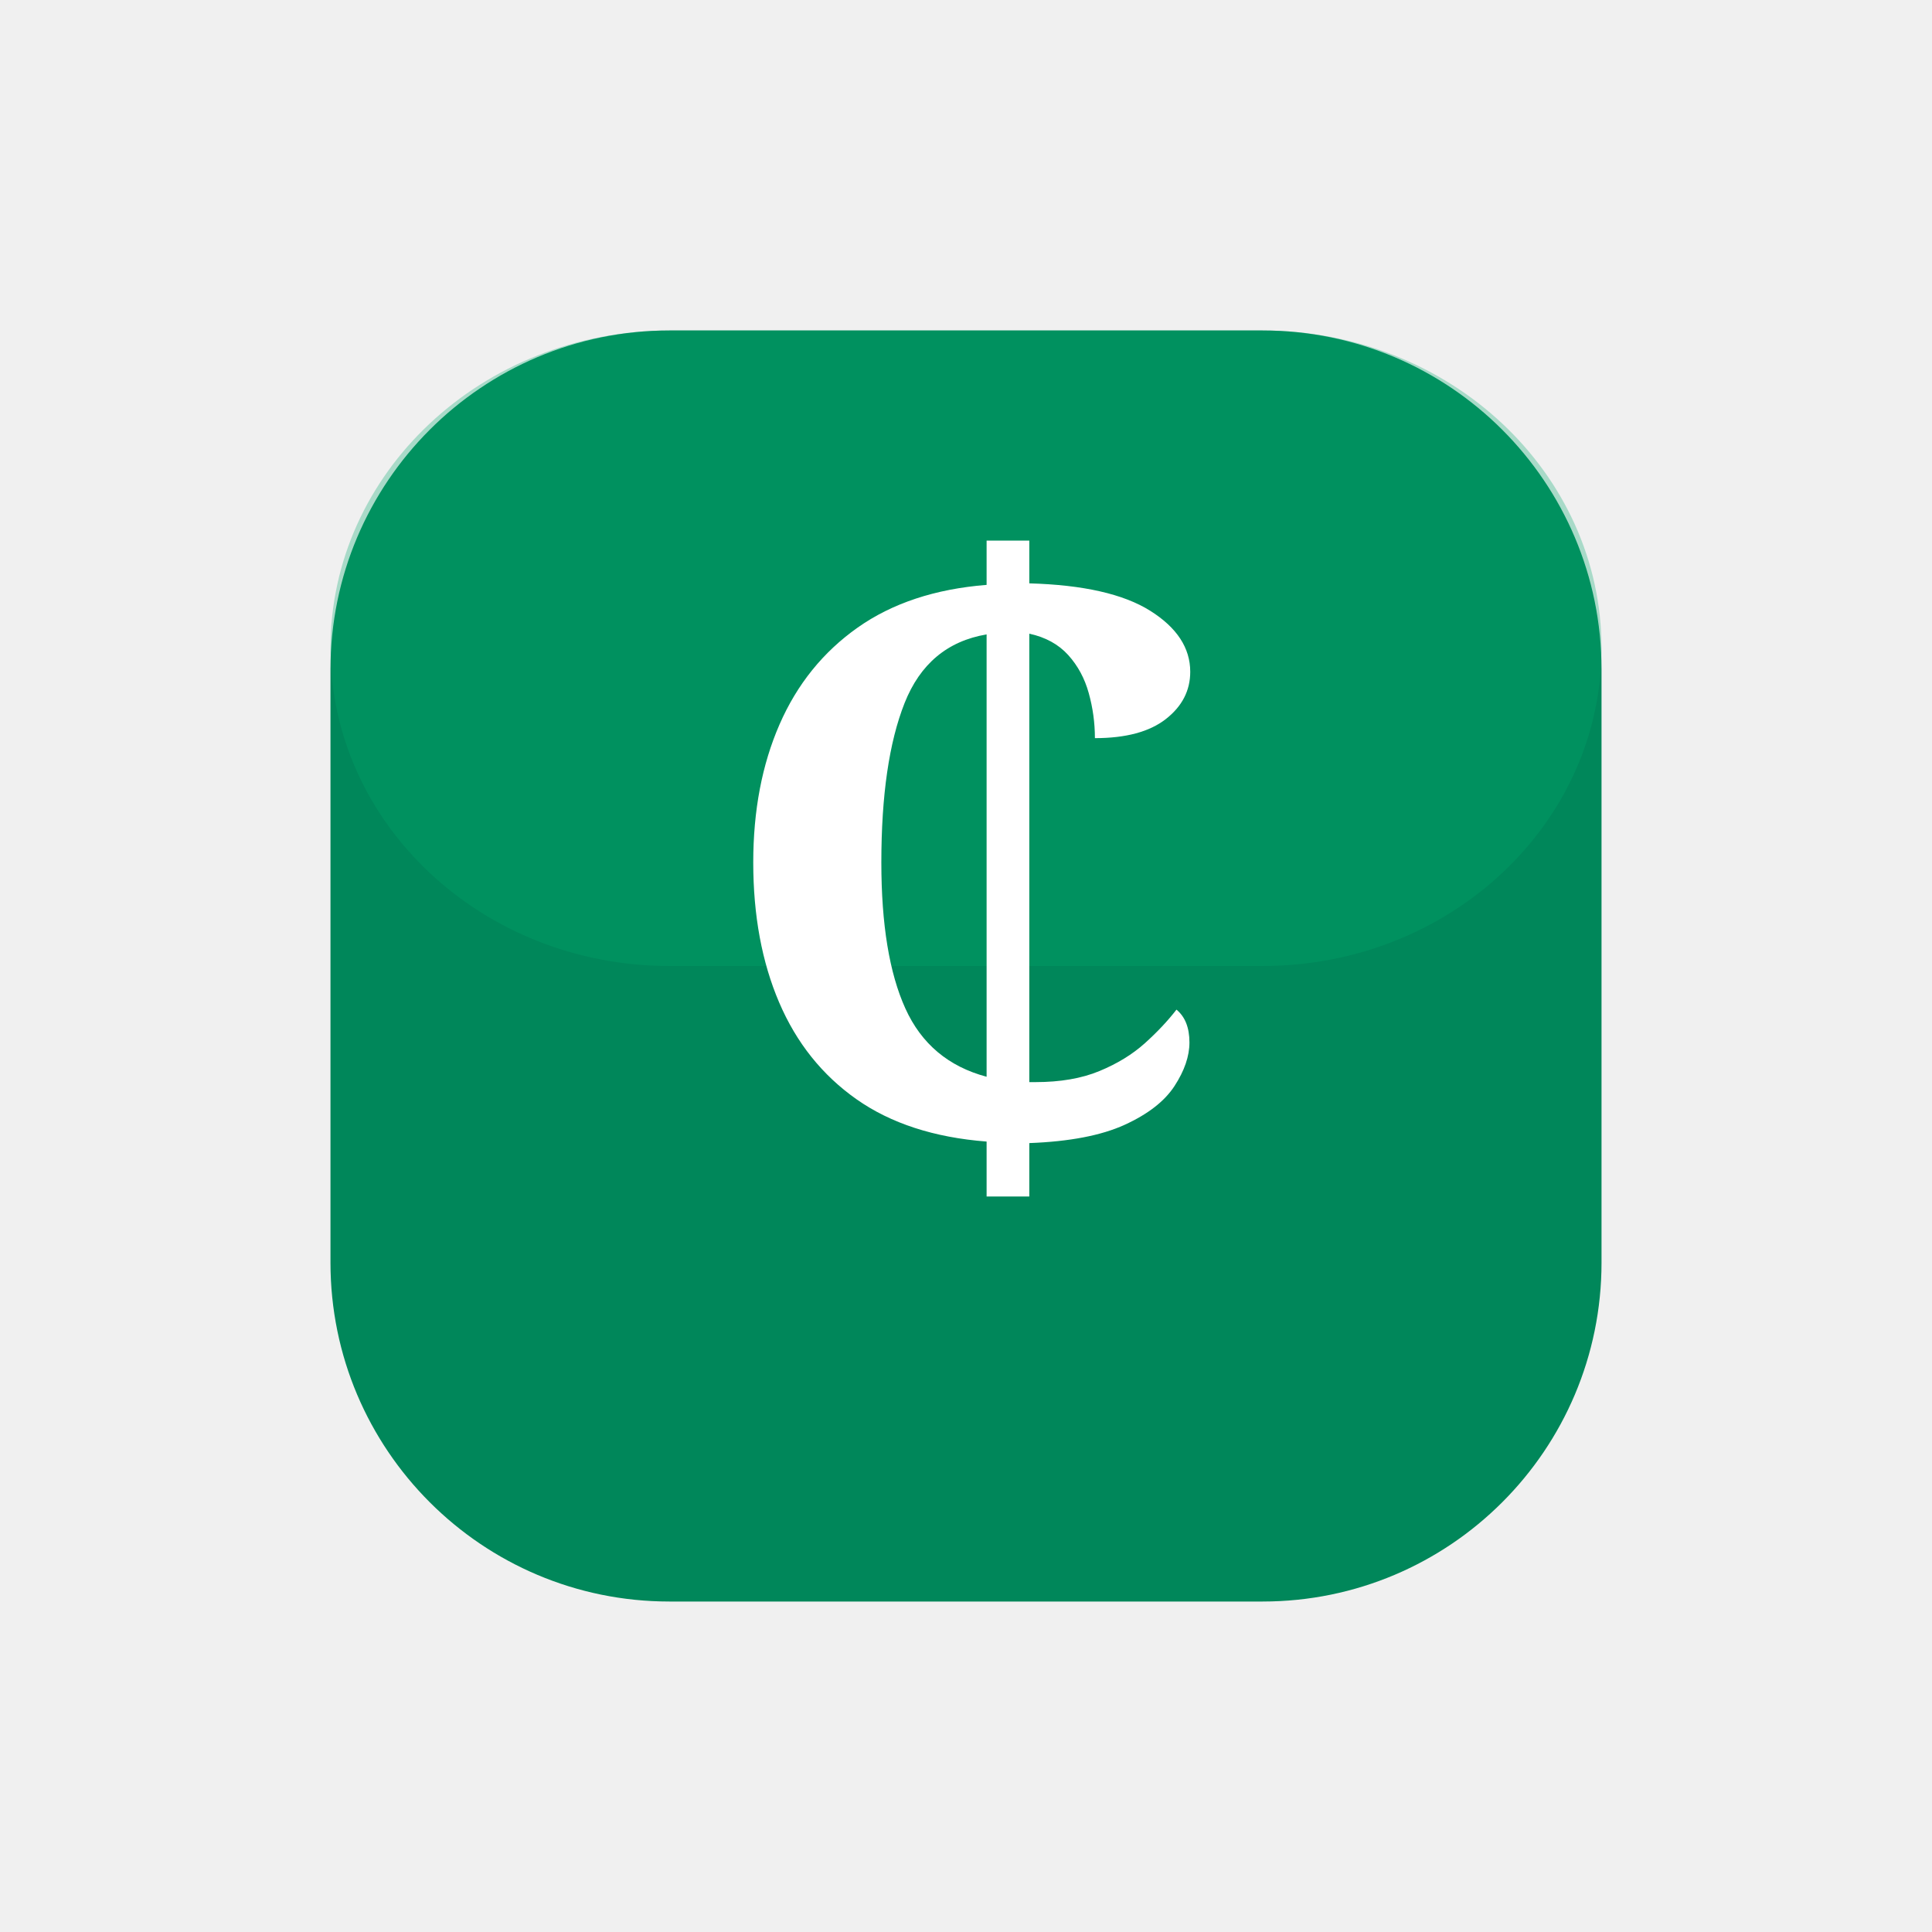
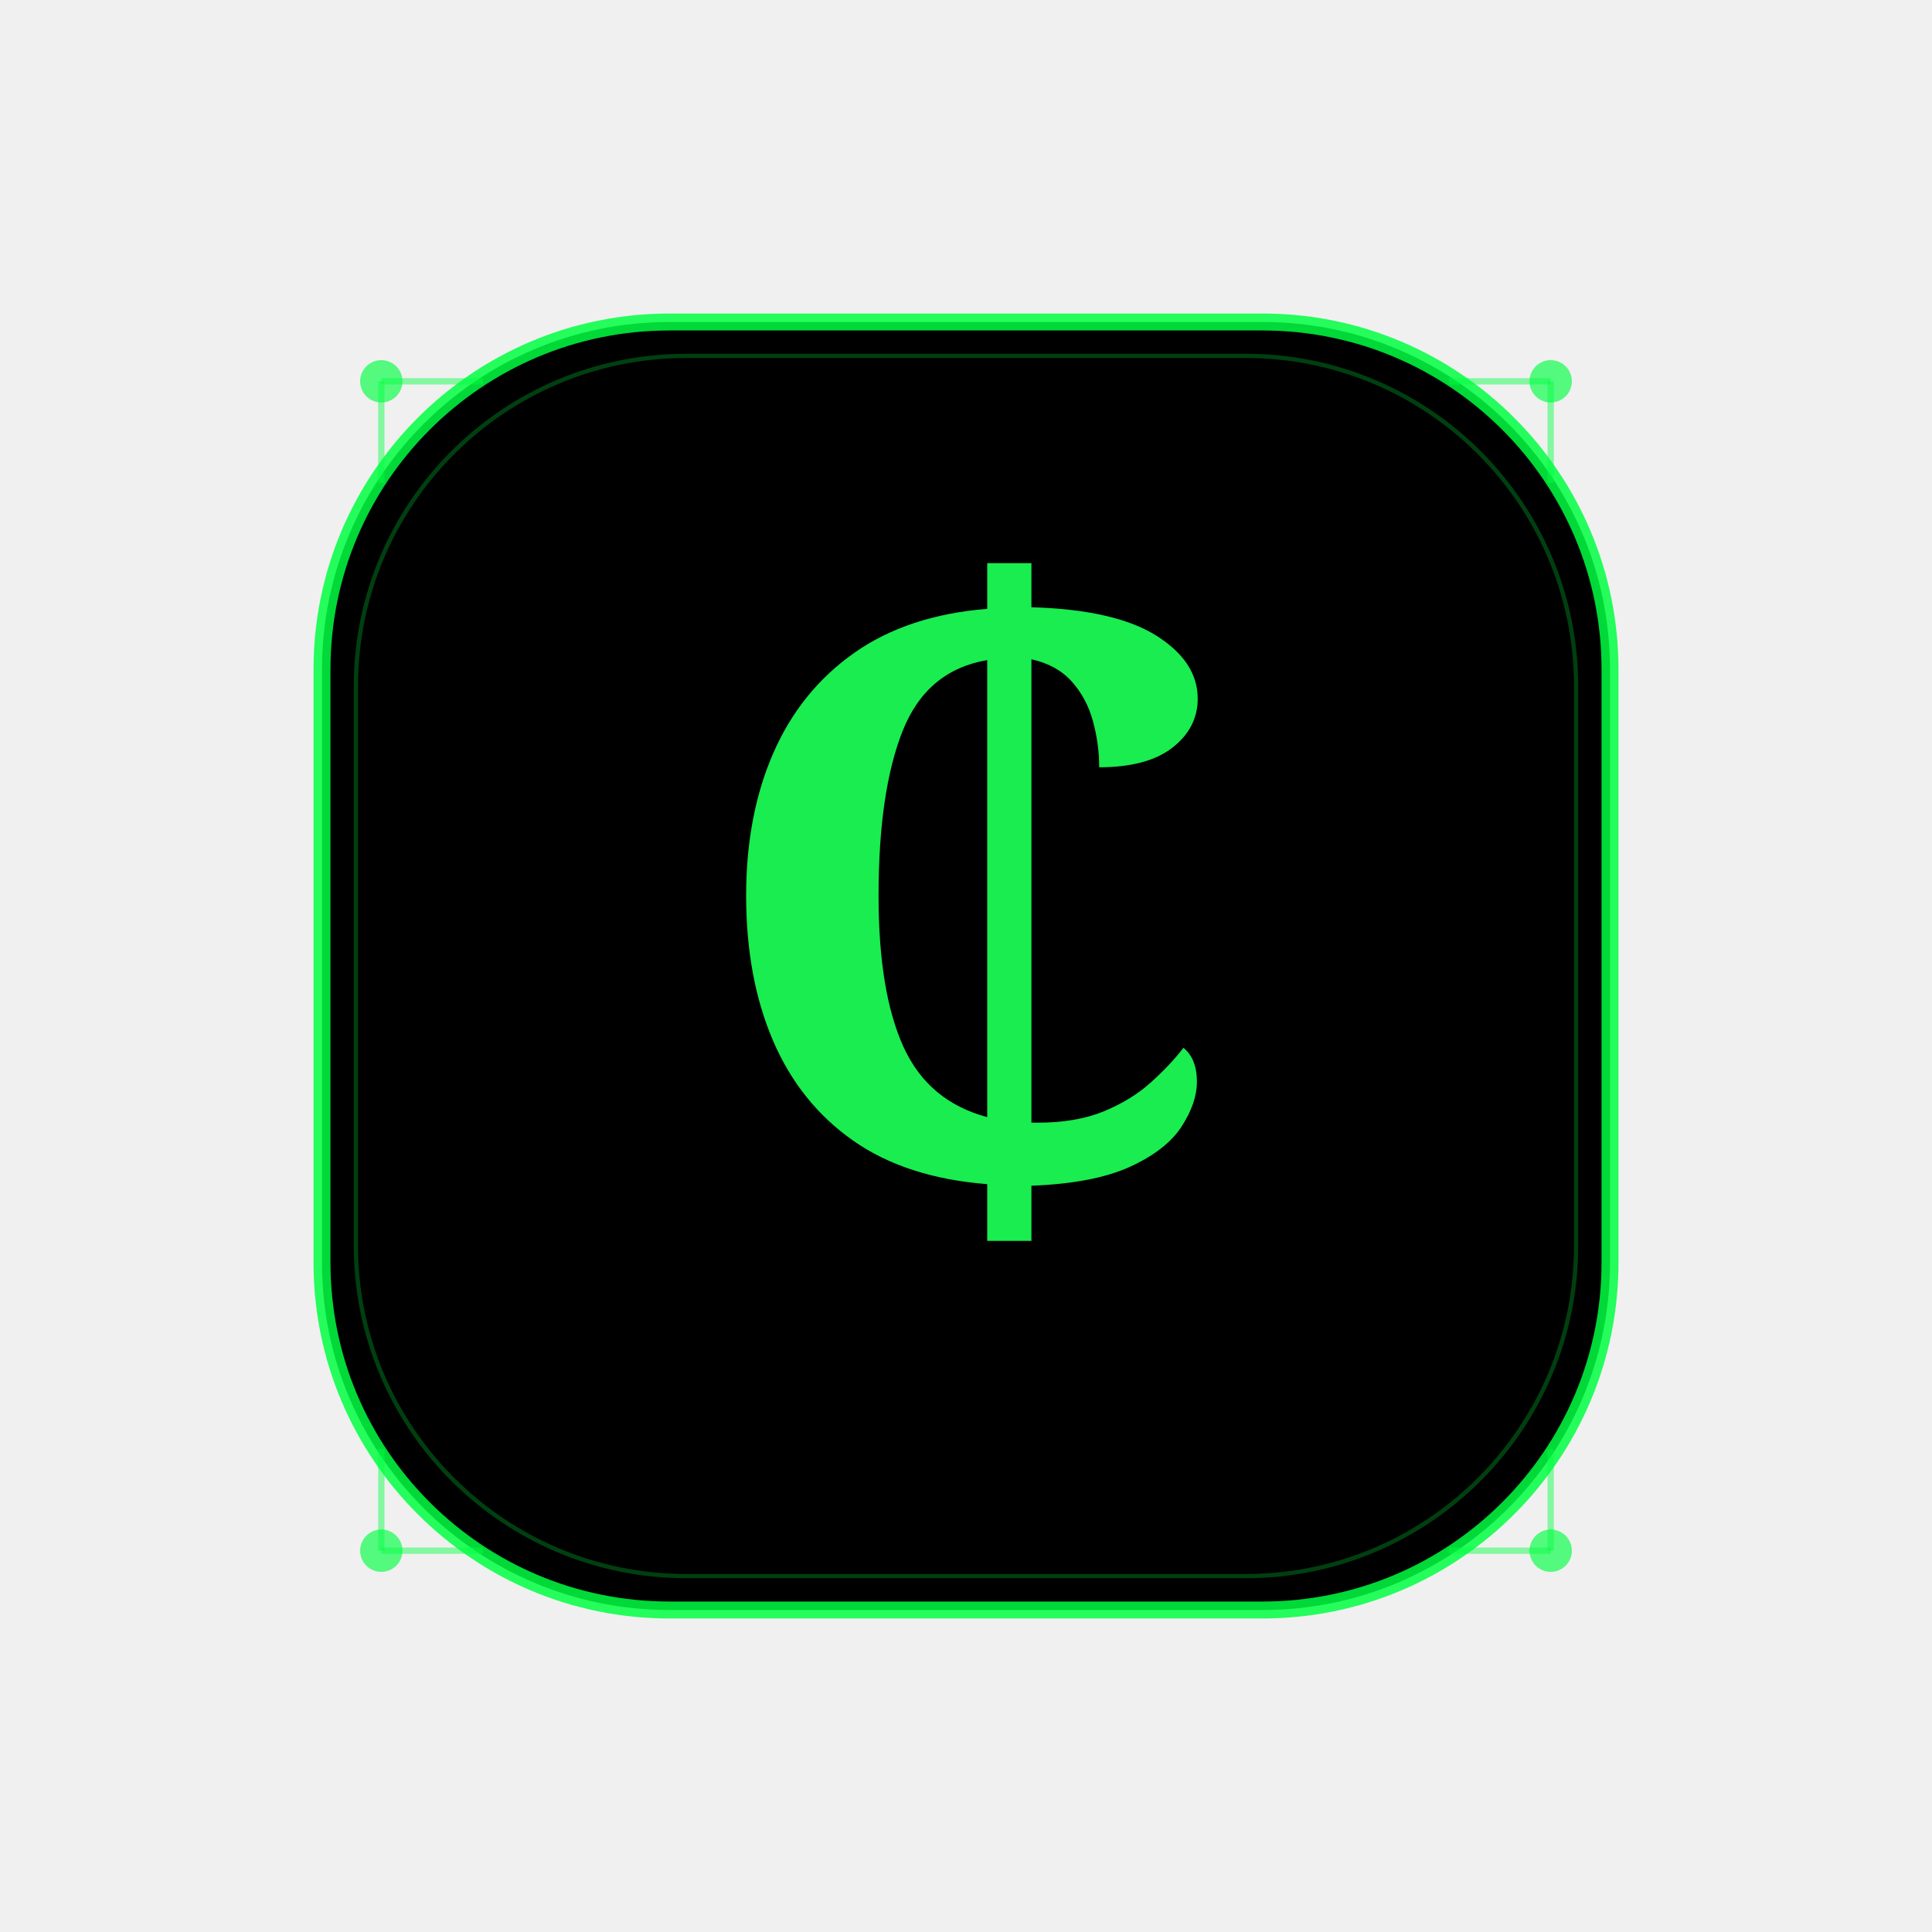
<svg xmlns="http://www.w3.org/2000/svg" width="456" height="456" viewBox="0 0 456 456" version="1.1">
-   <rect x="78" y="78" width="300" height="300" rx="80" fill="#00875A" />
-   <rect x="78" y="78" width="300" height="150" rx="80" fill="#00A86B" opacity="0.3" />
-   <text x="228" y="268" font-family="Georgia, serif" font-size="180" font-weight="bold" fill="#FFFFFF" text-anchor="middle">₵</text>
+   <rect x="76" y="76" width="304" height="304" rx="82" fill="#000000" />
+   <rect x="76" y="76" width="304" height="304" rx="82" fill="none" stroke="#00FF41" stroke-width="4" opacity="0.85" />
+   <rect x="84" y="84" width="288" height="288" rx="78" fill="none" stroke="#00FF41" stroke-width="1" opacity="0.25" />
+   <circle cx="90" cy="90" r="5" fill="#00FF41" opacity="0.65" />
+   <circle cx="366" cy="90" r="5" fill="#00FF41" opacity="0.65" />
+   <circle cx="90" cy="366" r="5" fill="#00FF41" opacity="0.65" />
+   <circle cx="366" cy="366" r="5" fill="#00FF41" opacity="0.65" />
+   <line x1="90" y1="90" x2="114" y2="90" stroke="#00FF41" stroke-width="1.5" opacity="0.45" />
+   <line x1="90" y1="90" x2="90" y2="114" stroke="#00FF41" stroke-width="1.5" opacity="0.45" />
+   <line x1="366" y1="90" x2="342" y2="90" stroke="#00FF41" stroke-width="1.5" opacity="0.45" />
+   <line x1="366" y1="90" x2="366" y2="114" stroke="#00FF41" stroke-width="1.5" opacity="0.45" />
+   <line x1="90" y1="366" x2="114" y2="366" stroke="#00FF41" stroke-width="1.5" opacity="0.45" />
+   <line x1="90" y1="366" x2="90" y2="342" stroke="#00FF41" stroke-width="1.5" opacity="0.45" />
+   <line x1="366" y1="366" x2="342" y2="366" stroke="#00FF41" stroke-width="1.5" opacity="0.45" />
+   <line x1="366" y1="366" x2="366" y2="342" stroke="#00FF41" stroke-width="1.5" opacity="0.45" />
+   <text x="228" y="278" font-family="Georgia, serif" font-size="186" font-weight="bold" fill="#00FF41" text-anchor="middle" opacity="0.92">₵</text>
+   <text x="228" y="278" font-family="Georgia, serif" font-size="186" font-weight="bold" fill="#FFFFFF" text-anchor="middle" opacity="0.10">₵</text>
</svg>
